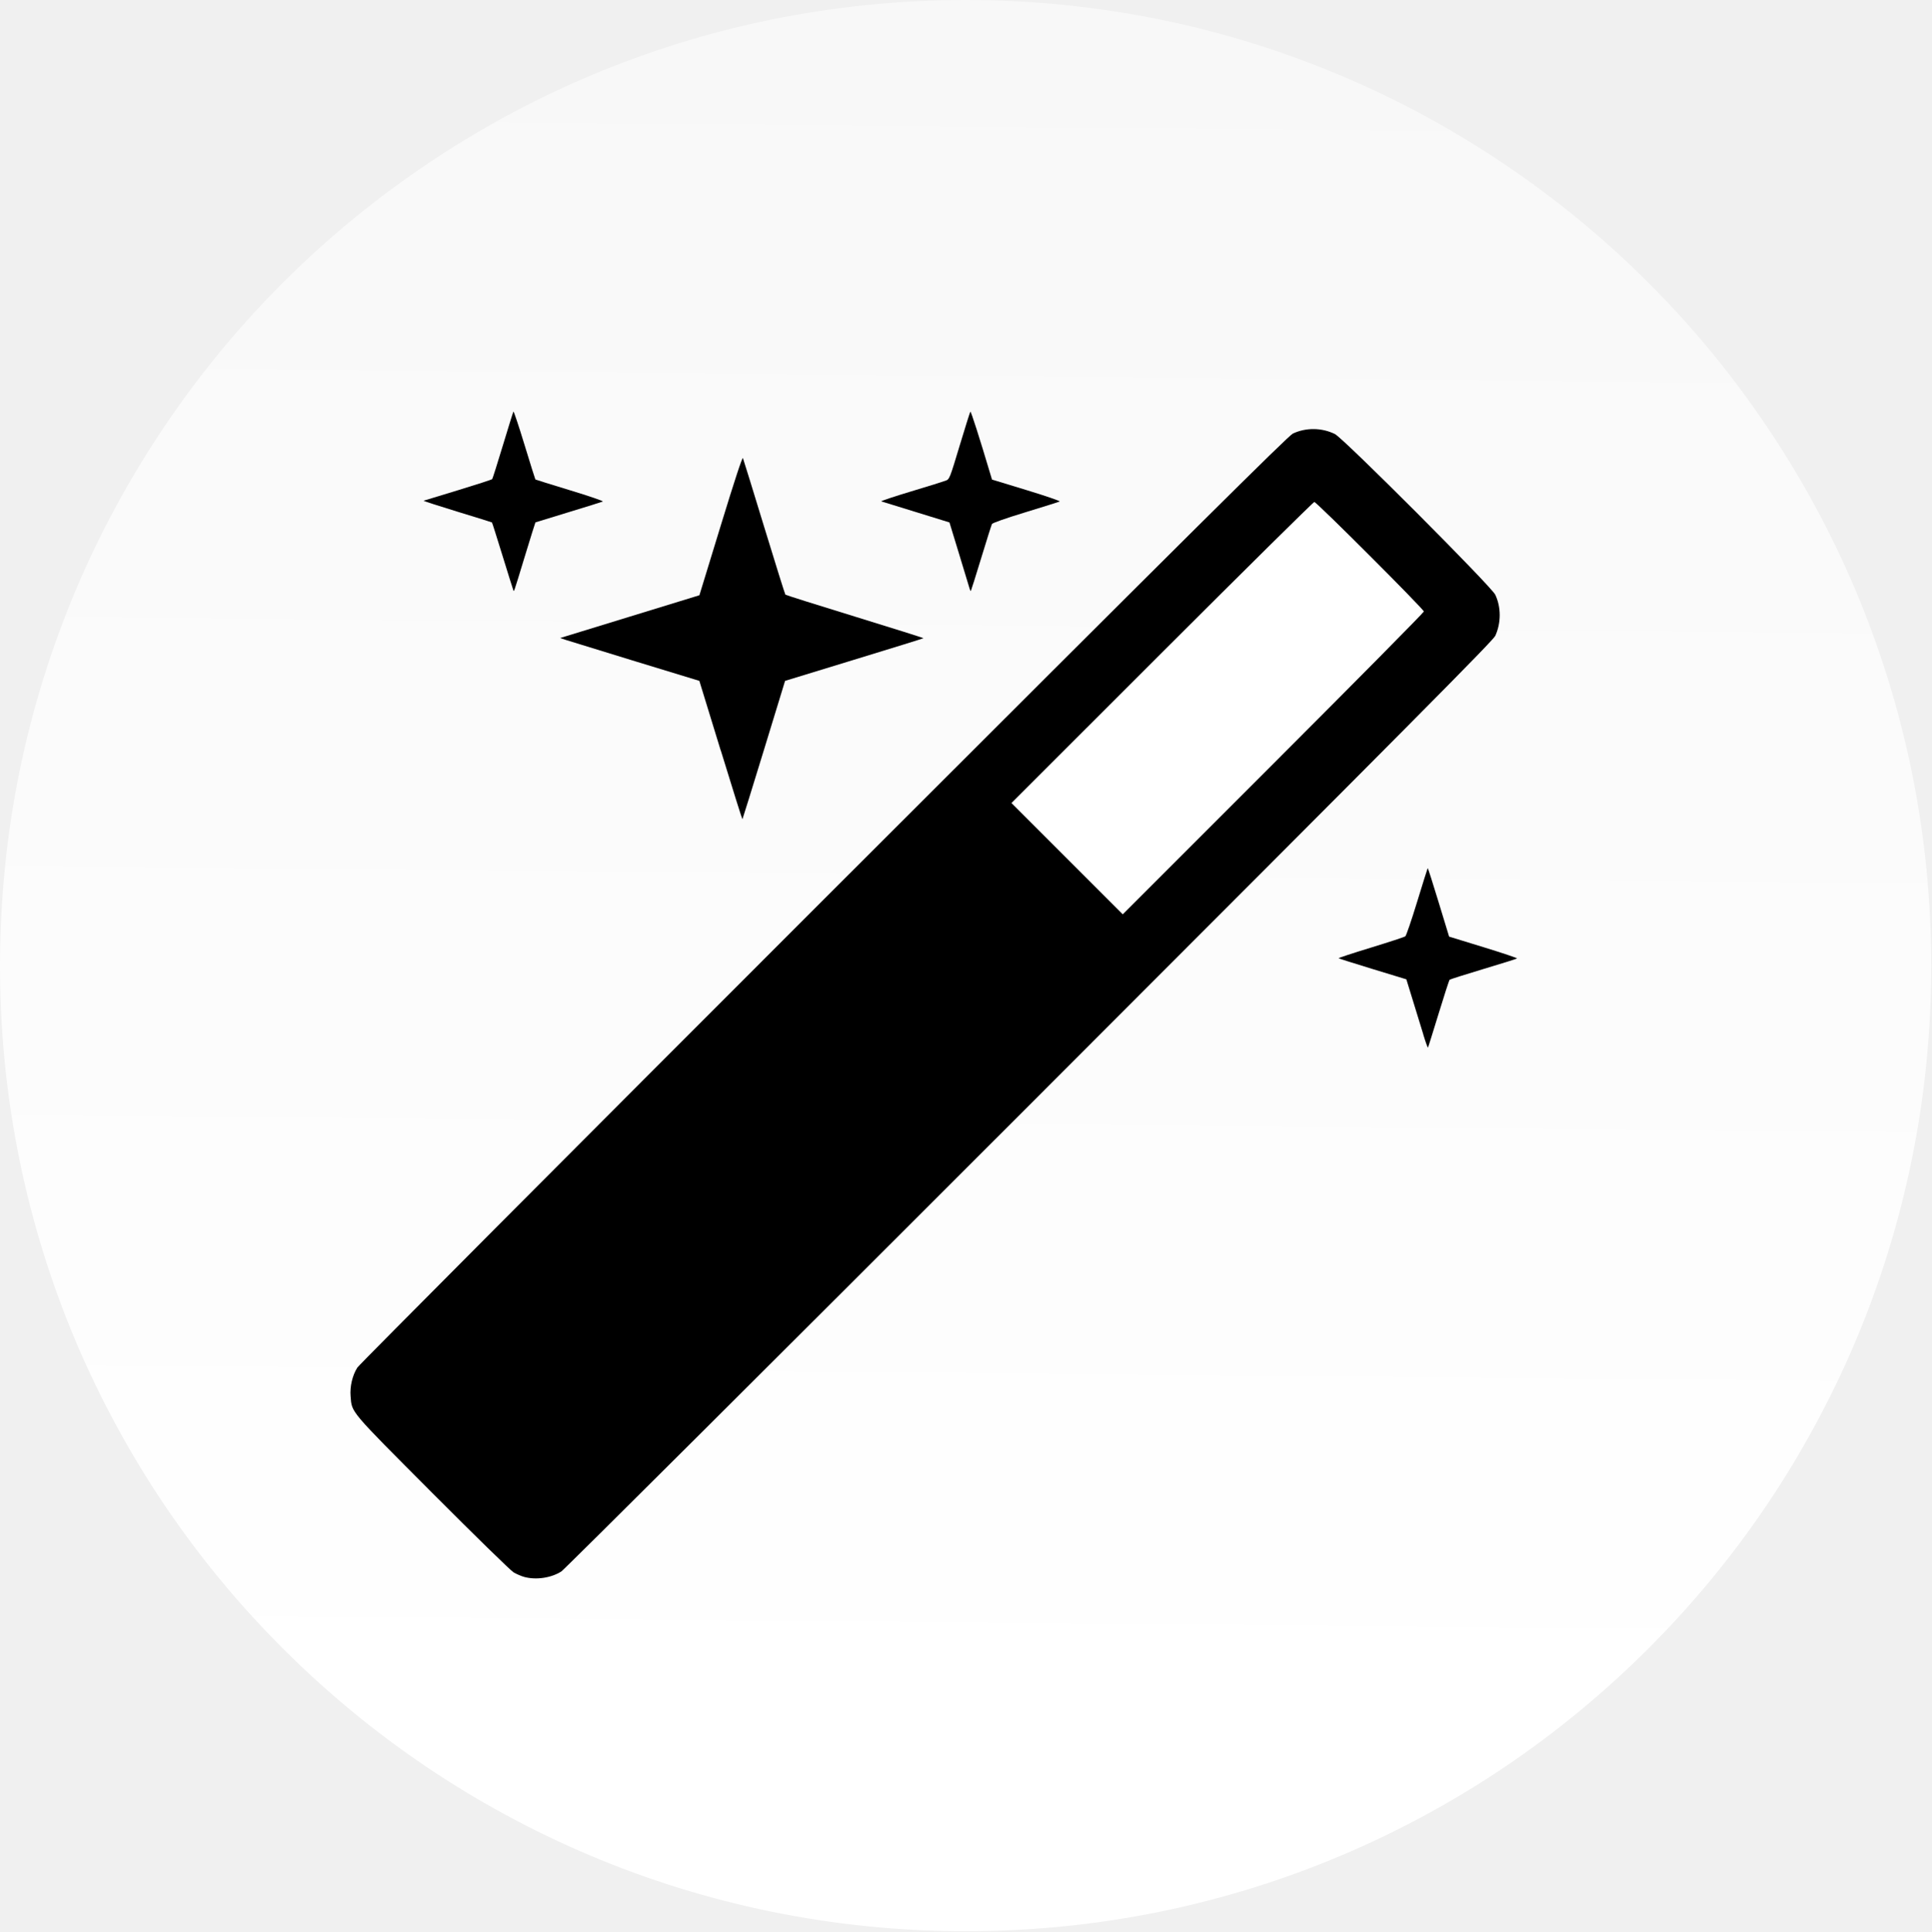
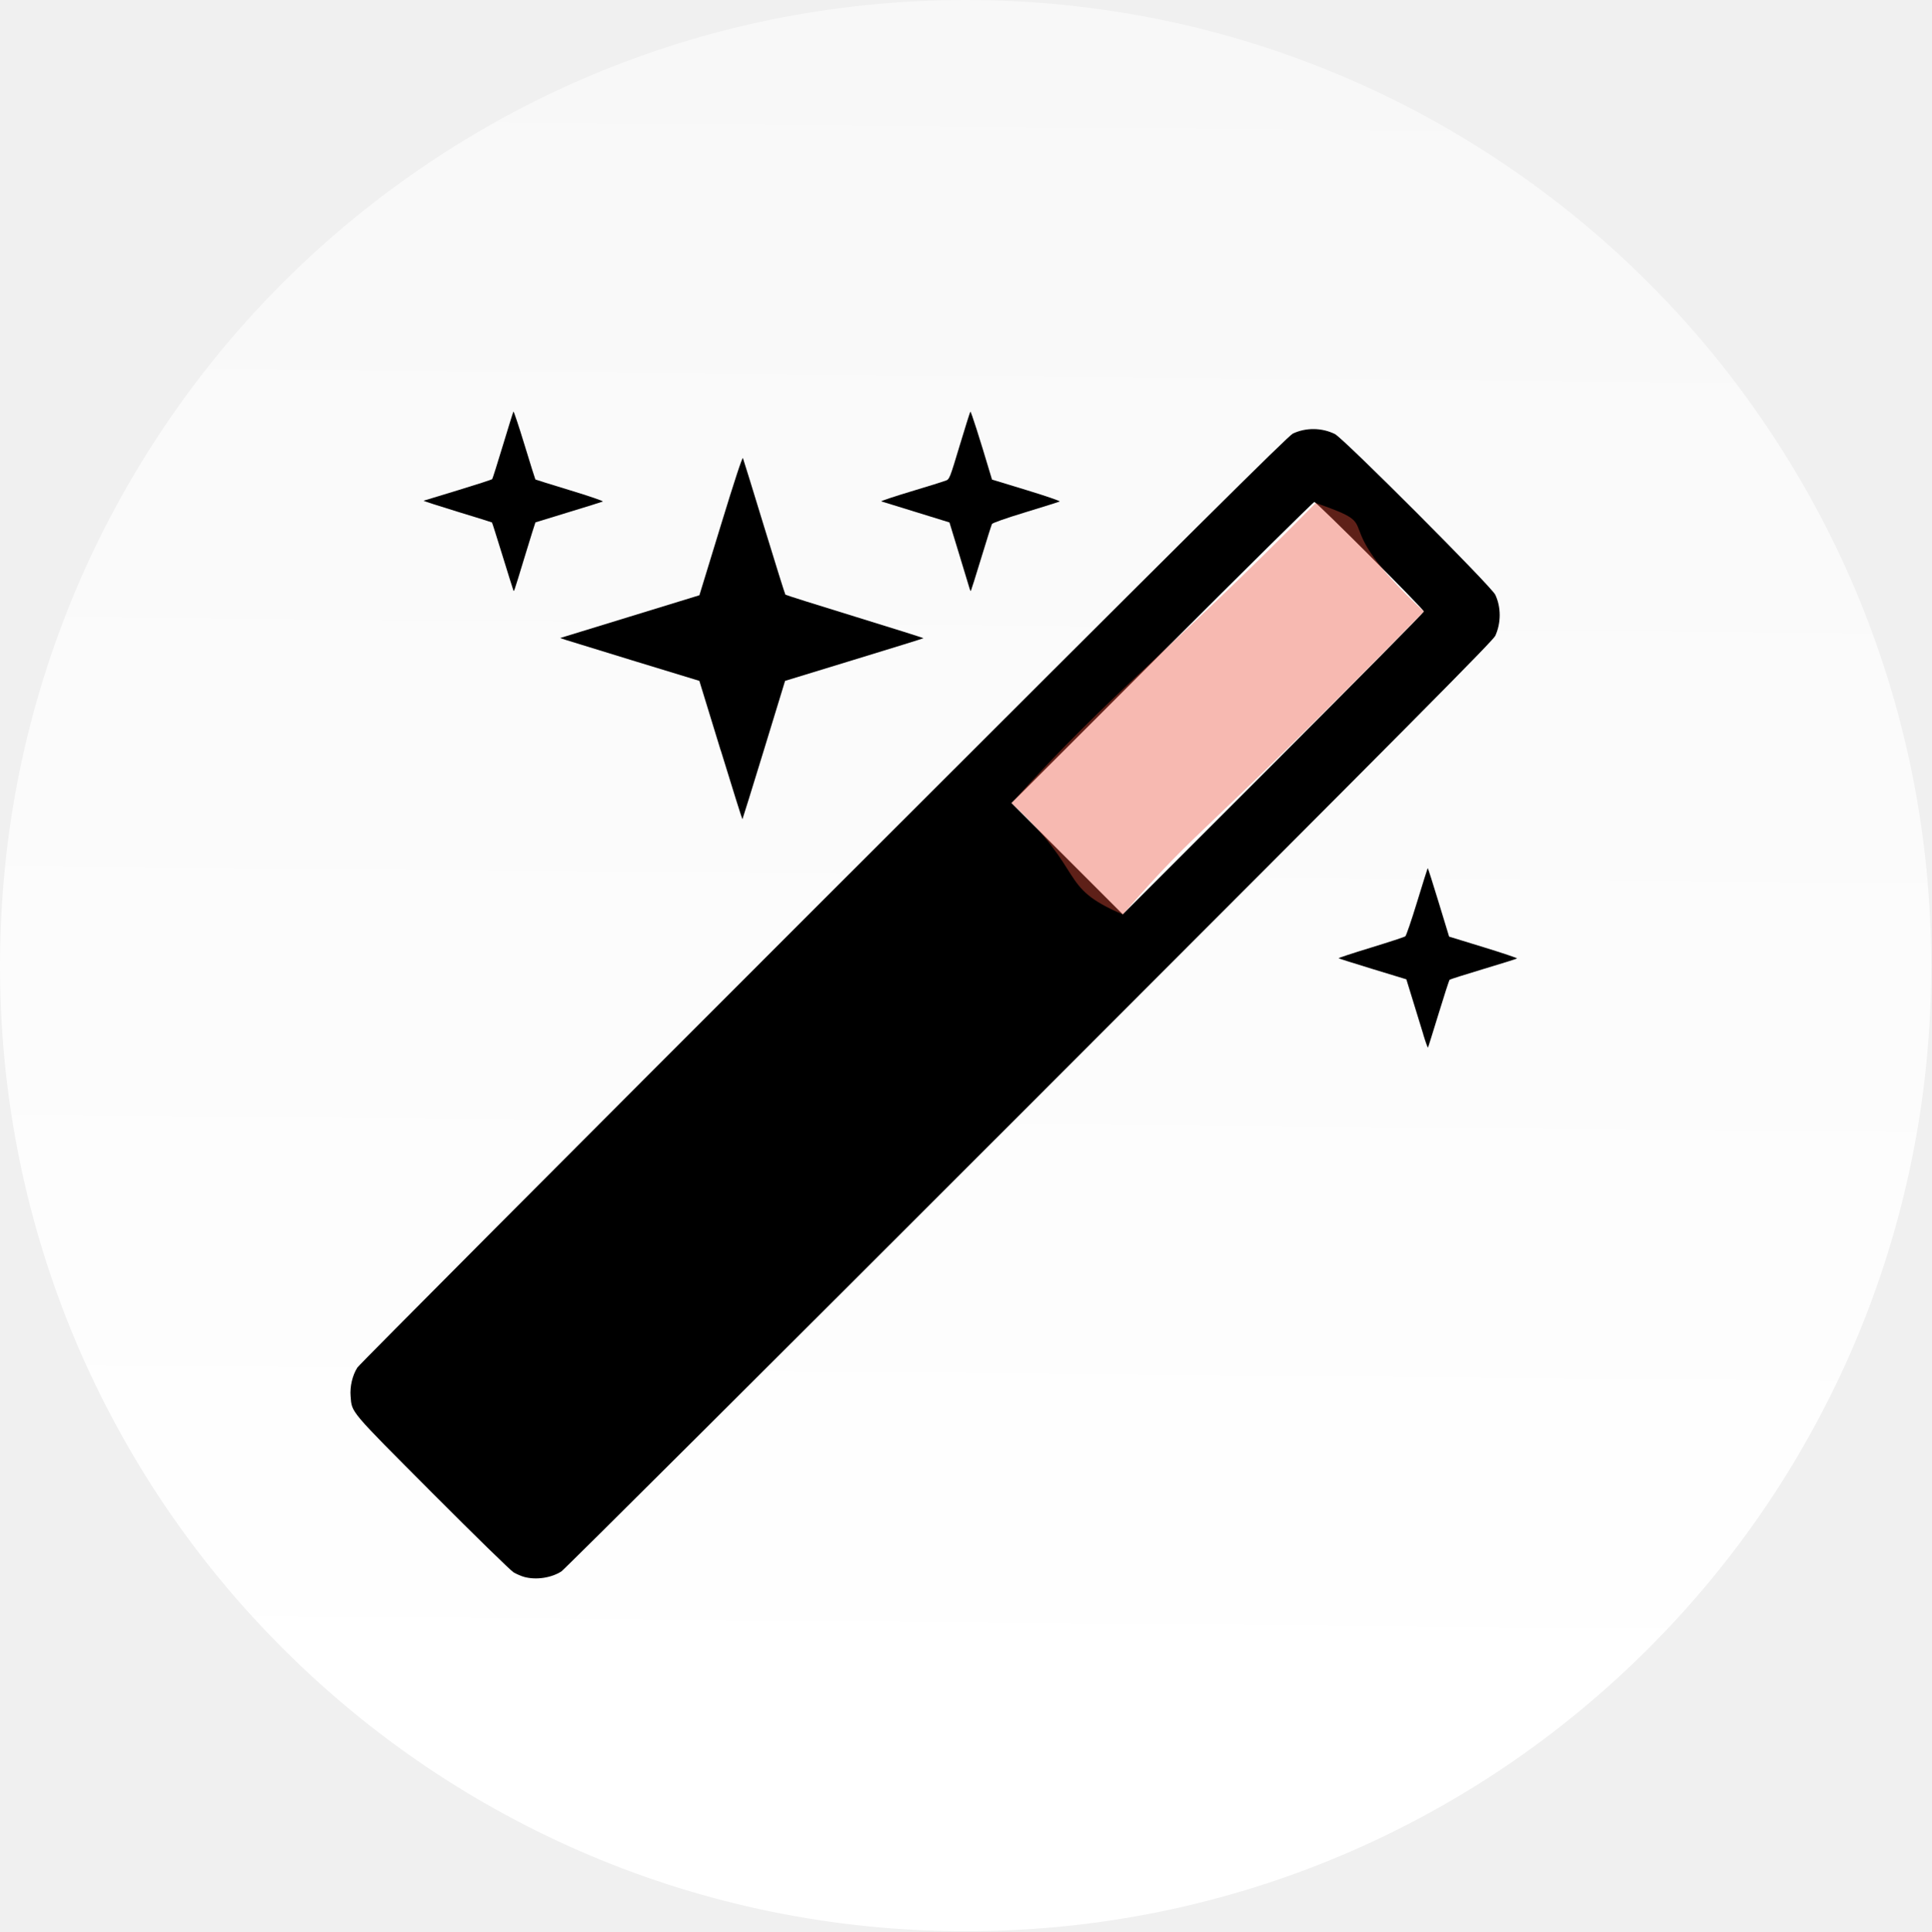
- <svg xmlns="http://www.w3.org/2000/svg" id="svg7275" height="37.31" width="37.31" version="1.1">
+ <svg xmlns="http://www.w3.org/2000/svg" version="1.1" width="37.31" height="37.31" id="svg7275">
  <defs id="defs7277">
-     <linearGradient id="linearGradient25035" y2="112.47" gradientUnits="userSpaceOnUse" x2="-312.37" gradientTransform="translate(331.3465,-150.96)" y1="184.71" x1="-313.02">
-       <stop id="stop22496-54-6-4" stop-color="#FFF" offset="0" />
-       <stop id="stop22498-4-8-1" stop-color="#FFF" stop-opacity="0" offset="1" />
+     <linearGradient x1="-313.02" y1="184.71" gradientTransform="translate(331.3465,-150.96)" x2="-312.37" gradientUnits="userSpaceOnUse" y2="112.47" id="linearGradient25035">
+       <stop offset="0" stop-color="#FFF" id="stop22496-54-6-4" />
+       <stop offset="1" stop-opacity="0" stop-color="#FFF" id="stop22498-4-8-1" />
    </linearGradient>
  </defs>
  <g id="g4139">
-     <path style="fill:url(#linearGradient25035);stroke-miterlimit:10" stroke-miterlimit="10" d="M 18.66,0 C 8.35,0 0,8.35 0,18.66 c 0,10.3 8.35,18.65 18.66,18.65 10.3,0 18.65,-8.35 18.65,-18.65 C 37.31,8.35 28.96,0 18.66,0" id="path24366-1-4" />
+     <path id="path24366-1-4" d="M 18.66,0 C 8.35,0 0,8.35 0,18.66 c 0,10.3 8.35,18.65 18.66,18.65 10.3,0 18.65,-8.35 18.65,-18.65 C 37.31,8.35 28.96,0 18.66,0" stroke-miterlimit="10" style="fill:url(#linearGradient25035);stroke-miterlimit:10" />
  </g>
-   <path style="fill:#000000;stroke-width:0.023" d="m 10.129,30.466 c -0.058,-0.016 -0.151,-0.056 -0.207,-0.089 -0.057,-0.034 -0.752,-0.713 -1.568,-1.531 -1.615,-1.62 -1.554,-1.549 -1.581,-1.87 -0.016,-0.19 0.036,-0.408 0.131,-0.556 0.037,-0.057 4.094,-4.129 9.016,-9.049 7.169,-7.166 8.97,-8.954 9.058,-8.995 0.254,-0.119 0.558,-0.115 0.811,0.009 0.166,0.082 3.024,2.945 3.099,3.105 0.114,0.242 0.114,0.542 3.25e-4,0.793 -0.043,0.094 -1.561,1.623 -8.995,9.061 -4.919,4.921 -8.991,8.978 -9.048,9.015 -0.194,0.125 -0.486,0.169 -0.716,0.107 z" id="path899" />
-   <path style="fill:#000000;stroke-width:0.023" d="m 27.498,19.986 c -0.044,-0.144 -0.136,-0.442 -0.204,-0.663 L 27.17,18.92 26.521,18.722 c -0.357,-0.109 -0.654,-0.203 -0.66,-0.209 -0.006,-0.006 0.274,-0.099 0.623,-0.205 0.349,-0.107 0.648,-0.205 0.666,-0.218 0.017,-0.013 0.12,-0.313 0.228,-0.667 0.108,-0.353 0.2,-0.646 0.204,-0.651 0.005,-0.005 0.1,0.291 0.211,0.657 l 0.203,0.666 0.664,0.204 c 0.365,0.112 0.657,0.21 0.648,0.218 -0.009,0.008 -0.302,0.1 -0.65,0.204 -0.349,0.105 -0.642,0.198 -0.652,0.207 -0.01,0.009 -0.106,0.305 -0.214,0.659 -0.108,0.353 -0.2,0.647 -0.205,0.652 -0.005,0.005 -0.046,-0.108 -0.09,-0.252 z" id="path895" />
-   <path style="fill:#000000;stroke-width:0.023" d="M 13.923,14.496 13.511,13.154 12.276,12.777 C 11.596,12.569 10.991,12.383 10.931,12.363 l -0.109,-0.037 1.345,-0.413 1.345,-0.413 0.412,-1.345 c 0.276,-0.902 0.418,-1.331 0.429,-1.304 0.009,0.022 0.195,0.622 0.411,1.331 0.217,0.71 0.401,1.298 0.409,1.306 0.008,0.009 0.614,0.2 1.346,0.425 0.732,0.225 1.327,0.413 1.322,0.417 -0.005,0.005 -0.608,0.192 -1.341,0.416 l -1.333,0.408 -0.408,1.333 c -0.225,0.733 -0.412,1.337 -0.416,1.341 -0.004,0.004 -0.193,-0.596 -0.419,-1.334 z" id="path893" />
-   <path style="fill:#000000;stroke-width:0.023" d="m 9.914,11.393 c -0.008,-0.019 -0.101,-0.318 -0.208,-0.664 -0.107,-0.346 -0.197,-0.633 -0.202,-0.636 -0.004,-0.004 -0.308,-0.098 -0.674,-0.21 -0.366,-0.112 -0.657,-0.206 -0.645,-0.21 0.012,-0.003 0.311,-0.095 0.666,-0.203 0.354,-0.108 0.651,-0.204 0.658,-0.214 0.008,-0.009 0.1,-0.302 0.206,-0.651 0.106,-0.349 0.197,-0.643 0.204,-0.654 0.006,-0.011 0.103,0.277 0.214,0.642 0.111,0.364 0.206,0.666 0.21,0.67 0.004,0.004 0.306,0.098 0.67,0.209 0.365,0.111 0.65,0.208 0.633,0.217 -0.016,0.008 -0.315,0.101 -0.663,0.207 -0.349,0.106 -0.636,0.194 -0.639,0.196 -0.003,0.002 -0.094,0.293 -0.202,0.647 -0.233,0.765 -0.21,0.697 -0.228,0.655 z" id="path891" />
-   <path style="fill:#000000;stroke-width:0.023" d="m 18.735,11.381 c -0.007,-0.025 -0.098,-0.325 -0.202,-0.666 L 18.343,10.093 17.699,9.894 C 17.345,9.785 17.042,9.692 17.026,9.686 c -0.016,-0.005 0.243,-0.092 0.576,-0.192 0.333,-0.1 0.636,-0.195 0.674,-0.21 0.067,-0.027 0.076,-0.048 0.263,-0.671 0.107,-0.354 0.2,-0.651 0.208,-0.66 0.011,-0.014 0.177,0.504 0.386,1.206 l 0.032,0.106 0.669,0.204 c 0.368,0.112 0.655,0.211 0.639,0.219 -0.016,0.009 -0.313,0.102 -0.66,0.208 -0.39,0.119 -0.637,0.206 -0.649,0.228 -0.01,0.02 -0.104,0.316 -0.208,0.658 -0.104,0.342 -0.194,0.627 -0.199,0.633 -0.005,0.006 -0.015,-0.01 -0.022,-0.035 z" id="path887" />
-   <path style="fill:#ffffff;stroke-width:0.033" d="m 27.509,11.815 c 0,-0.044 -2.073,-2.117 -2.117,-2.117 -0.018,0 -1.342,1.309 -2.942,2.908 l -2.909,2.908 1.075,1.075 1.075,1.075 2.909,-2.909 c 1.6,-1.6 2.909,-2.924 2.909,-2.942 z" id="path897" />
+   <path id="path899" d="m 10.129,30.466 c -0.058,-0.016 -0.151,-0.056 -0.207,-0.089 -0.057,-0.034 -0.752,-0.713 -1.568,-1.531 -1.615,-1.62 -1.554,-1.549 -1.581,-1.87 -0.016,-0.19 0.036,-0.408 0.131,-0.556 0.037,-0.057 4.094,-4.129 9.016,-9.049 7.169,-7.166 8.97,-8.954 9.058,-8.995 0.254,-0.119 0.558,-0.115 0.811,0.009 0.166,0.082 3.024,2.945 3.099,3.105 0.114,0.242 0.114,0.542 3.25e-4,0.793 -0.043,0.094 -1.561,1.623 -8.995,9.061 -4.919,4.921 -8.991,8.978 -9.048,9.015 -0.194,0.125 -0.486,0.169 -0.716,0.107 z" style="fill:#000000;stroke-width:0.023" />
+   <path id="path895" d="m 27.498,19.986 c -0.044,-0.144 -0.136,-0.442 -0.204,-0.663 L 27.17,18.92 26.521,18.722 c -0.357,-0.109 -0.654,-0.203 -0.66,-0.209 -0.006,-0.006 0.274,-0.099 0.623,-0.205 0.349,-0.107 0.648,-0.205 0.666,-0.218 0.017,-0.013 0.12,-0.313 0.228,-0.667 0.108,-0.353 0.2,-0.646 0.204,-0.651 0.005,-0.005 0.1,0.291 0.211,0.657 l 0.203,0.666 0.664,0.204 c 0.365,0.112 0.657,0.21 0.648,0.218 -0.009,0.008 -0.302,0.1 -0.65,0.204 -0.349,0.105 -0.642,0.198 -0.652,0.207 -0.01,0.009 -0.106,0.305 -0.214,0.659 -0.108,0.353 -0.2,0.647 -0.205,0.652 -0.005,0.005 -0.046,-0.108 -0.09,-0.252 z" style="fill:#000000;stroke-width:0.023" />
+   <path id="path893" d="M 13.923,14.496 13.511,13.154 12.276,12.777 C 11.596,12.569 10.991,12.383 10.931,12.363 l -0.109,-0.037 1.345,-0.413 1.345,-0.413 0.412,-1.345 c 0.276,-0.902 0.418,-1.331 0.429,-1.304 0.009,0.022 0.195,0.622 0.411,1.331 0.217,0.71 0.401,1.298 0.409,1.306 0.008,0.009 0.614,0.2 1.346,0.425 0.732,0.225 1.327,0.413 1.322,0.417 -0.005,0.005 -0.608,0.192 -1.341,0.416 l -1.333,0.408 -0.408,1.333 c -0.225,0.733 -0.412,1.337 -0.416,1.341 -0.004,0.004 -0.193,-0.596 -0.419,-1.334 z" style="fill:#000000;stroke-width:0.023" />
+   <path id="path891" d="m 9.914,11.393 c -0.008,-0.019 -0.101,-0.318 -0.208,-0.664 -0.107,-0.346 -0.197,-0.633 -0.202,-0.636 -0.004,-0.004 -0.308,-0.098 -0.674,-0.21 -0.366,-0.112 -0.657,-0.206 -0.645,-0.21 0.012,-0.003 0.311,-0.095 0.666,-0.203 0.354,-0.108 0.651,-0.204 0.658,-0.214 0.008,-0.009 0.1,-0.302 0.206,-0.651 0.106,-0.349 0.197,-0.643 0.204,-0.654 0.006,-0.011 0.103,0.277 0.214,0.642 0.111,0.364 0.206,0.666 0.21,0.67 0.004,0.004 0.306,0.098 0.67,0.209 0.365,0.111 0.65,0.208 0.633,0.217 -0.016,0.008 -0.315,0.101 -0.663,0.207 -0.349,0.106 -0.636,0.194 -0.639,0.196 -0.003,0.002 -0.094,0.293 -0.202,0.647 -0.233,0.765 -0.21,0.697 -0.228,0.655 z" style="fill:#000000;stroke-width:0.023" />
+   <path id="path887" d="m 18.735,11.381 c -0.007,-0.025 -0.098,-0.325 -0.202,-0.666 L 18.343,10.093 17.699,9.894 C 17.345,9.785 17.042,9.692 17.026,9.686 c -0.016,-0.005 0.243,-0.092 0.576,-0.192 0.333,-0.1 0.636,-0.195 0.674,-0.21 0.067,-0.027 0.076,-0.048 0.263,-0.671 0.107,-0.354 0.2,-0.651 0.208,-0.66 0.011,-0.014 0.177,0.504 0.386,1.206 l 0.032,0.106 0.669,0.204 c 0.368,0.112 0.655,0.211 0.639,0.219 -0.016,0.009 -0.313,0.102 -0.66,0.208 -0.39,0.119 -0.637,0.206 -0.649,0.228 -0.01,0.02 -0.104,0.316 -0.208,0.658 -0.104,0.342 -0.194,0.627 -0.199,0.633 -0.005,0.006 -0.015,-0.01 -0.022,-0.035 z" style="fill:#000000;stroke-width:0.023" />
+   <path id="path897" d="m 27.509,11.815 c 0,-0.044 -2.073,-2.117 -2.117,-2.117 -0.018,0 -1.342,1.309 -2.942,2.908 l -2.909,2.908 1.075,1.075 1.075,1.075 2.909,-2.909 c 1.6,-1.6 2.909,-2.924 2.909,-2.942 z" style="fill:#ffffff;stroke-width:0.033" />
+   <path id="path13071-0-9" d="m 19.542,15.515 c 1.963,-2.176 3.055,-2.93 5.877,-5.798 1.481,0.516 0.073,0.216 2.09,2.098 -4.532,4.618 -4.239,4.036 -5.817,5.851 -1.273,-0.538 -0.682,-0.796 -2.15,-2.151 z" stroke-miterlimit="10" style="opacity:0.4;fill:#ea503c;fill-opacity:1;stroke:none;stroke-width:1.216;stroke-miterlimit:10;stroke-dasharray:none" />
</svg>
